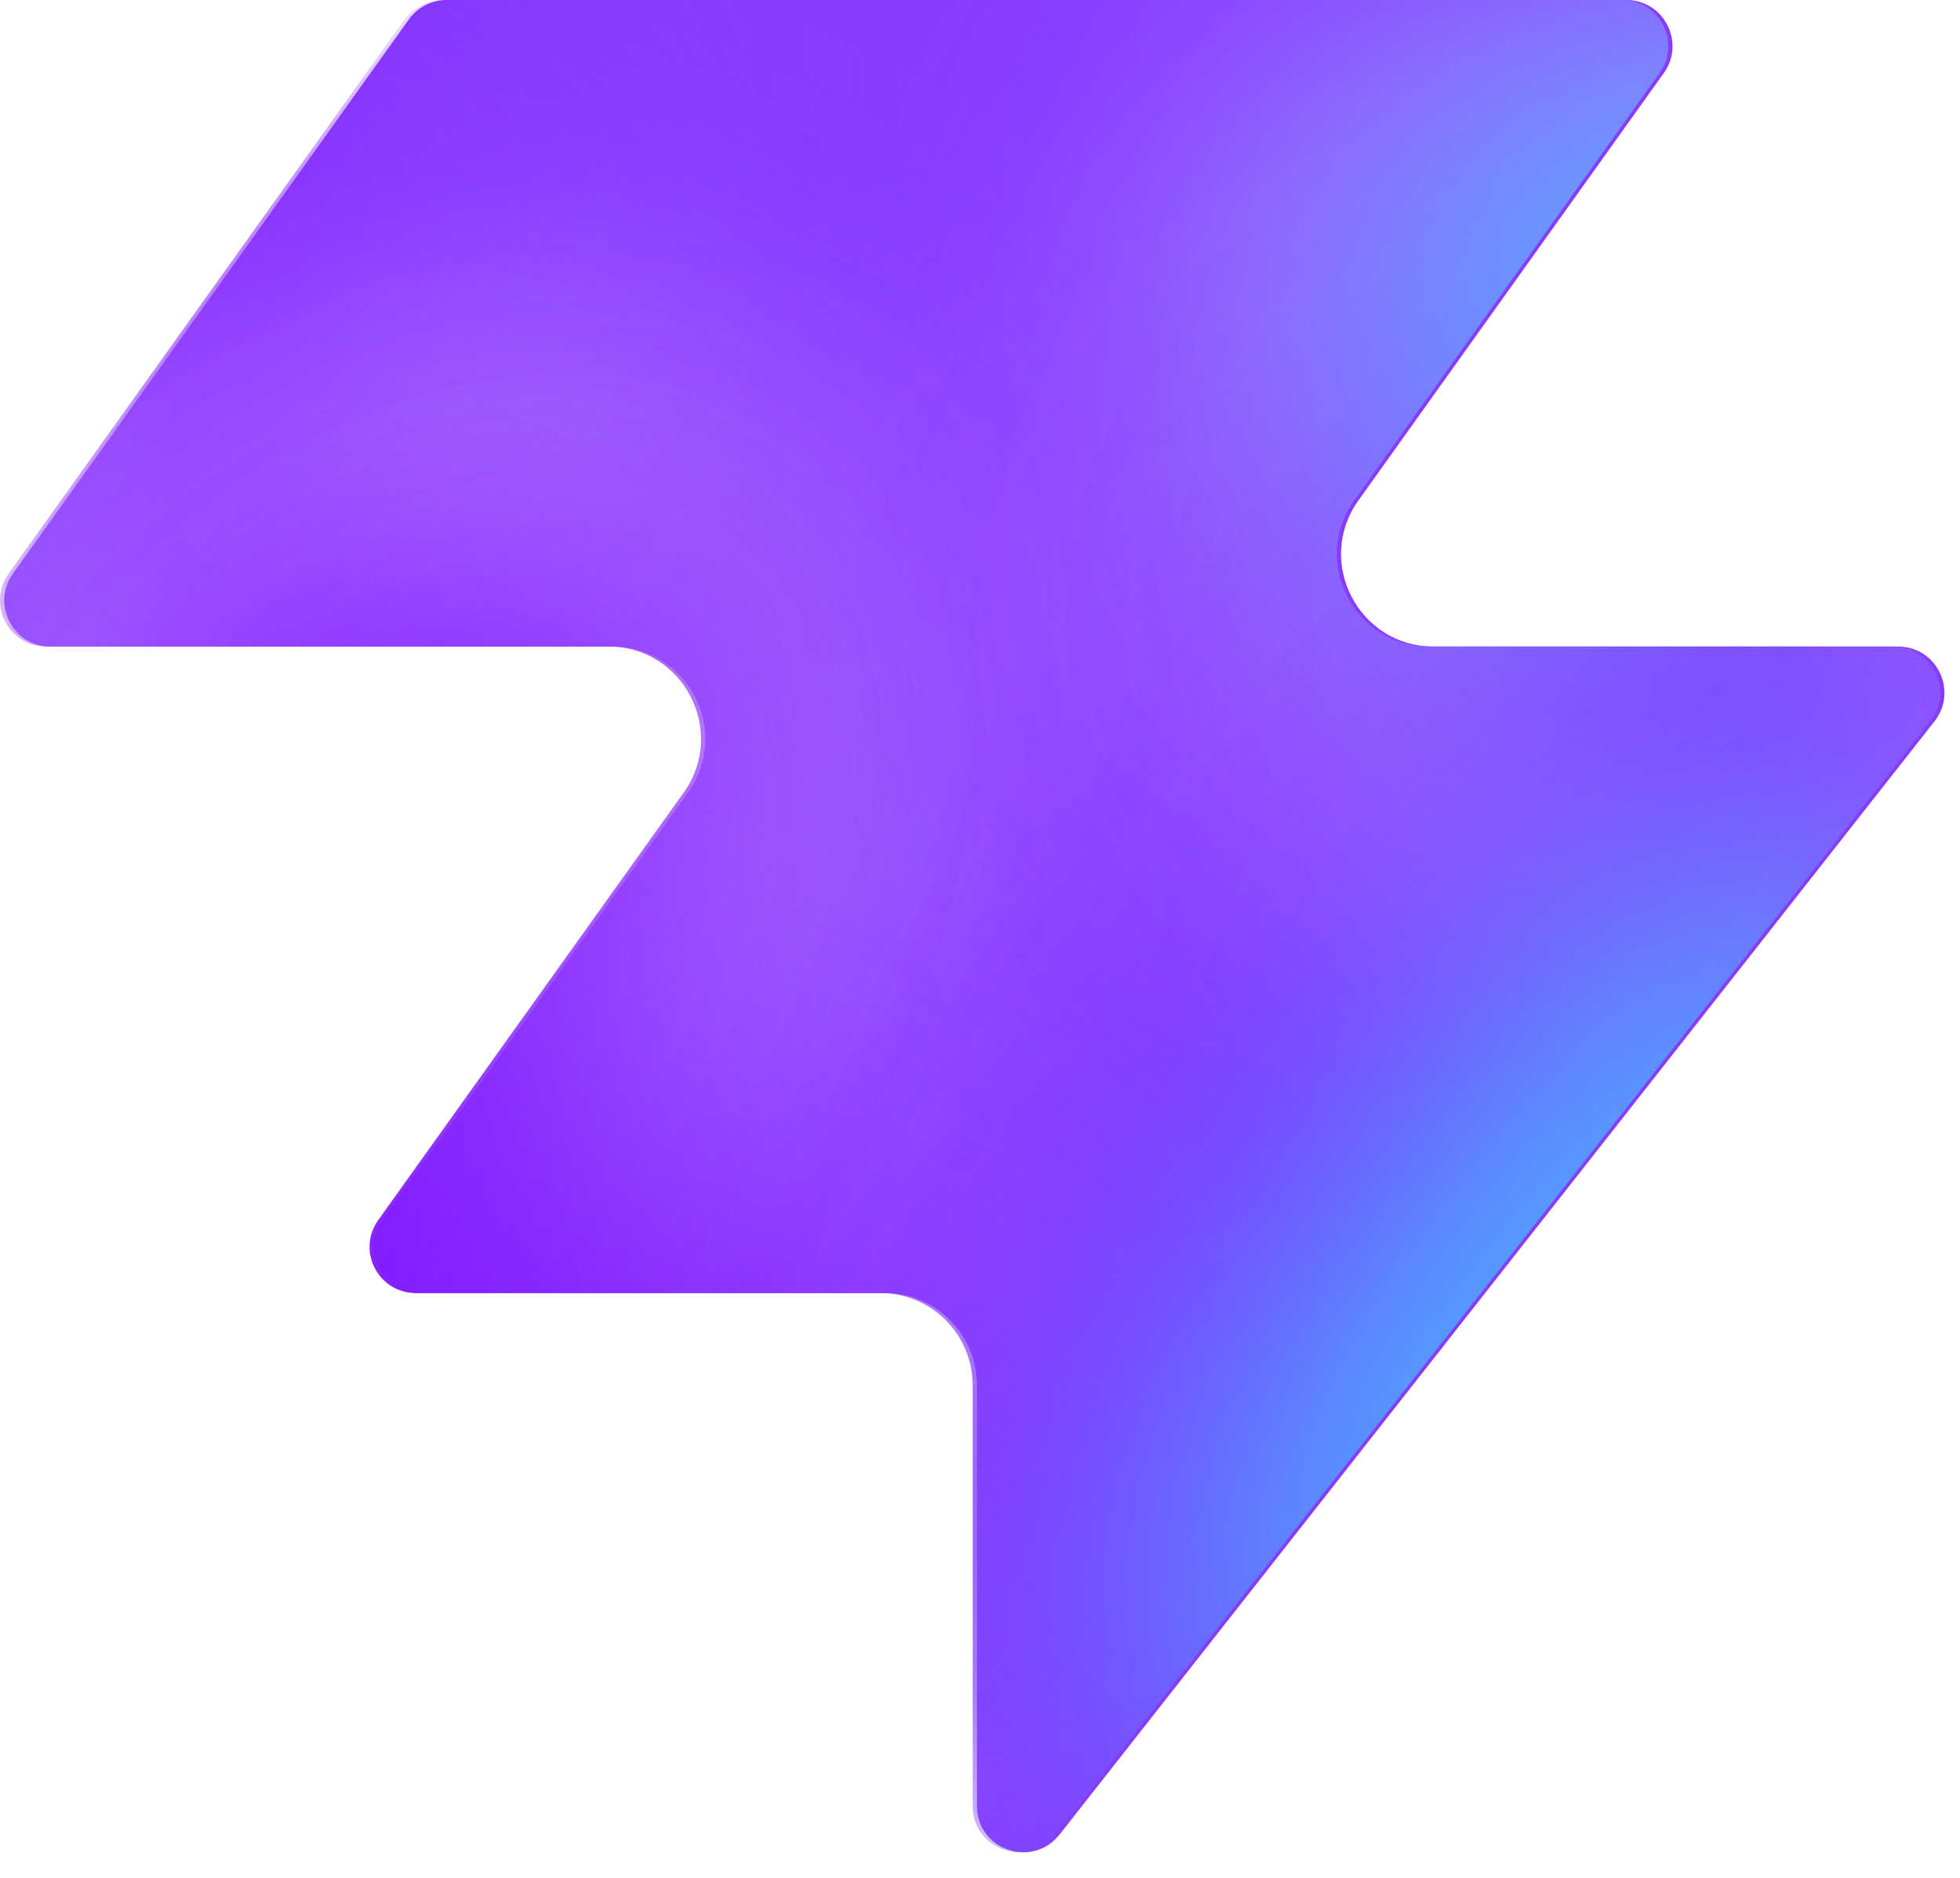
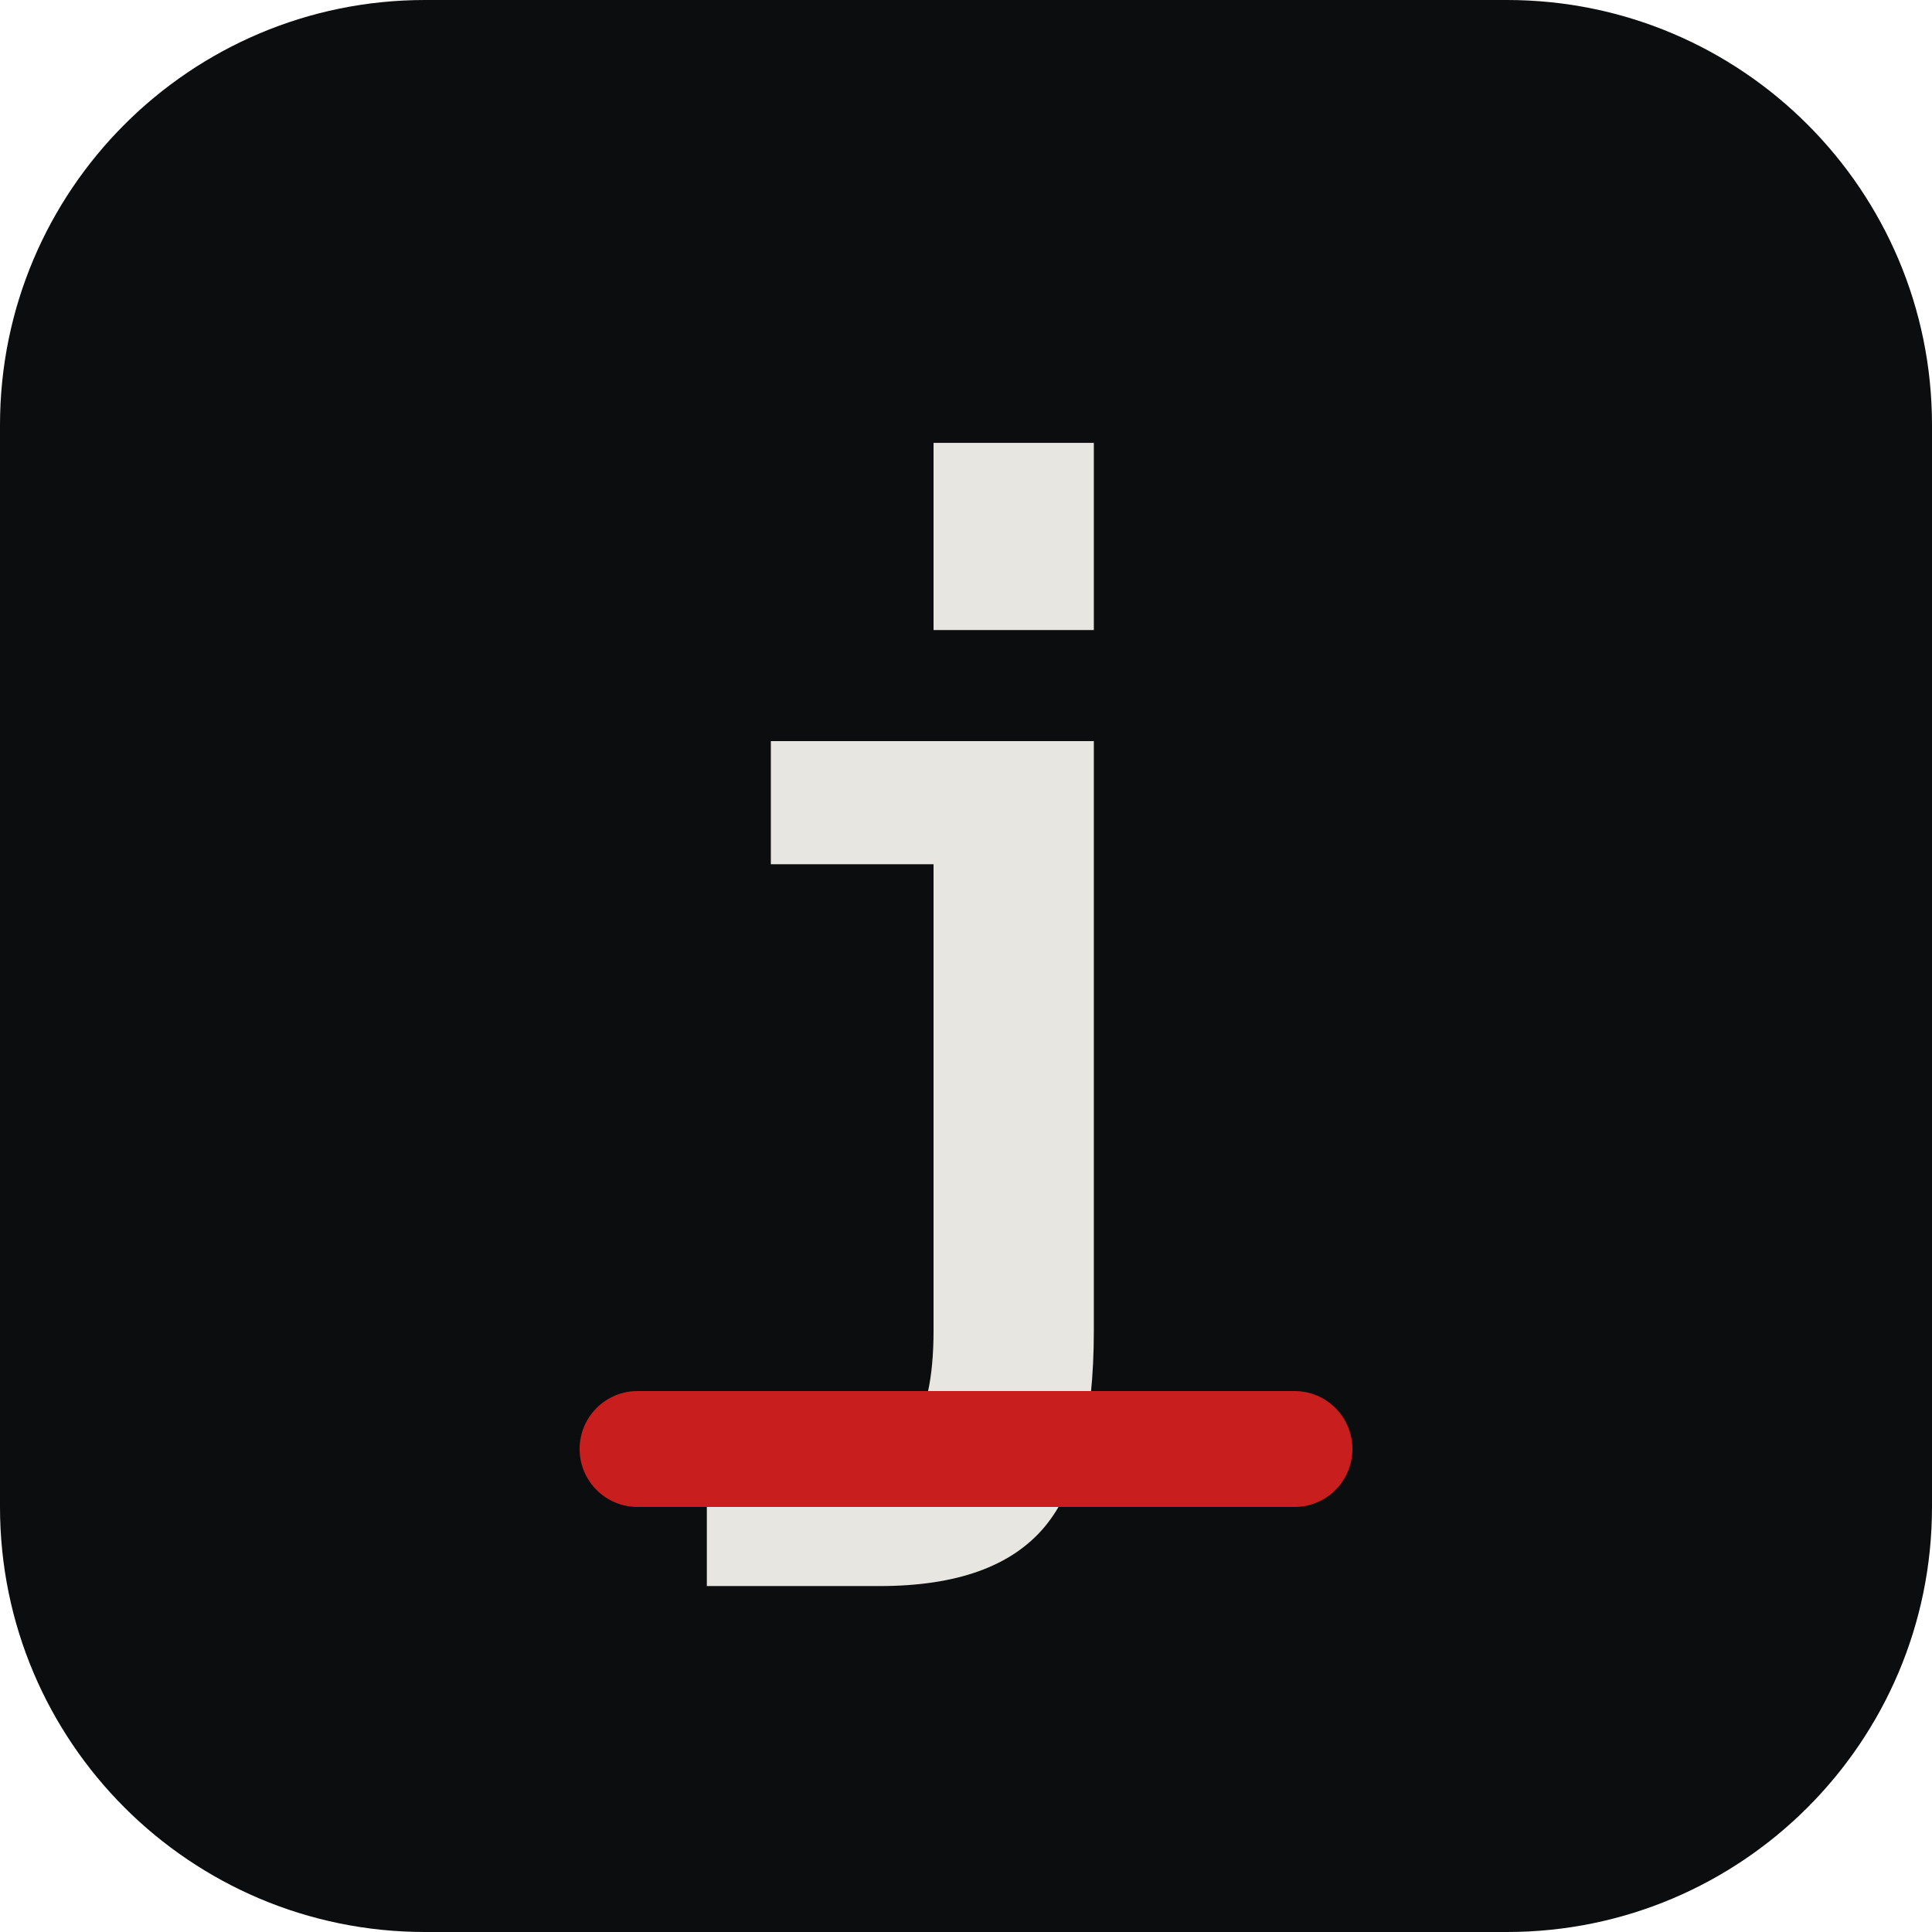
- <svg xmlns="http://www.w3.org/2000/svg" width="48" height="46" fill="none" viewBox="0 0 48 46">
-   <path fill="#863bff" d="M25.946 44.938c-.664.845-2.021.375-2.021-.698V33.937a2.26 2.26 0 0 0-2.262-2.262H10.287c-.92 0-1.456-1.04-.92-1.788l7.48-10.471c1.07-1.497 0-3.578-1.842-3.578H1.237c-.92 0-1.456-1.04-.92-1.788L10.013.474c.214-.297.556-.474.92-.474h28.894c.92 0 1.456 1.04.92 1.788l-7.48 10.471c-1.07 1.498 0 3.579 1.842 3.579h11.377c.943 0 1.473 1.088.89 1.83L25.947 44.94z" style="fill:#863bff;fill:color(display-p3 .525 .23 1);fill-opacity:1" />
-   <mask id="a" width="48" height="46" x="0" y="0" maskUnits="userSpaceOnUse" style="mask-type:alpha">
-     <path fill="#000" d="M25.842 44.938c-.664.844-2.021.375-2.021-.698V33.937a2.26 2.26 0 0 0-2.262-2.262H10.183c-.92 0-1.456-1.04-.92-1.788l7.48-10.471c1.07-1.498 0-3.579-1.842-3.579H1.133c-.92 0-1.456-1.04-.92-1.787L9.91.473c.214-.297.556-.474.92-.474h28.894c.92 0 1.456 1.04.92 1.788l-7.48 10.471c-1.07 1.498 0 3.578 1.842 3.578h11.377c.943 0 1.473 1.088.89 1.832L25.843 44.94z" style="fill:#000;fill-opacity:1" />
-   </mask>
-   <g mask="url(#a)">
-     <g filter="url(#b)">
-       <ellipse cx="5.508" cy="14.704" fill="#ede6ff" rx="5.508" ry="14.704" style="fill:#ede6ff;fill:color(display-p3 .927 .903 1);fill-opacity:1" transform="matrix(.00324 1 1 -.00324 -4.47 31.516)" />
-     </g>
-     <g filter="url(#c)">
-       <ellipse cx="10.399" cy="29.851" fill="#ede6ff" rx="10.399" ry="29.851" style="fill:#ede6ff;fill:color(display-p3 .927 .903 1);fill-opacity:1" transform="matrix(.00324 1 1 -.00324 -39.328 7.883)" />
-     </g>
-     <g filter="url(#d)">
-       <ellipse cx="5.508" cy="30.487" fill="#7e14ff" rx="5.508" ry="30.487" style="fill:#7e14ff;fill:color(display-p3 .492 .077 1);fill-opacity:1" transform="rotate(89.814 -25.913 -14.639)scale(1 -1)" />
-     </g>
-     <g filter="url(#e)">
-       <ellipse cx="5.508" cy="30.599" fill="#7e14ff" rx="5.508" ry="30.599" style="fill:#7e14ff;fill:color(display-p3 .492 .077 1);fill-opacity:1" transform="rotate(89.814 -32.644 -3.334)scale(1 -1)" />
-     </g>
-     <g filter="url(#f)">
-       <ellipse cx="5.508" cy="30.599" fill="#7e14ff" rx="5.508" ry="30.599" style="fill:#7e14ff;fill:color(display-p3 .492 .077 1);fill-opacity:1" transform="matrix(.00324 1 1 -.00324 -34.34 30.47)" />
-     </g>
-     <g filter="url(#g)">
-       <ellipse cx="14.072" cy="22.078" fill="#ede6ff" rx="14.072" ry="22.078" style="fill:#ede6ff;fill:color(display-p3 .927 .903 1);fill-opacity:1" transform="rotate(93.35 24.506 48.493)scale(-1 1)" />
-     </g>
-     <g filter="url(#h)">
-       <ellipse cx="3.47" cy="21.501" fill="#7e14ff" rx="3.47" ry="21.501" style="fill:#7e14ff;fill:color(display-p3 .492 .077 1);fill-opacity:1" transform="rotate(89.009 28.708 47.59)scale(-1 1)" />
-     </g>
-     <g filter="url(#i)">
-       <ellipse cx="3.47" cy="21.501" fill="#7e14ff" rx="3.47" ry="21.501" style="fill:#7e14ff;fill:color(display-p3 .492 .077 1);fill-opacity:1" transform="rotate(89.009 28.708 47.59)scale(-1 1)" />
-     </g>
-     <g filter="url(#j)">
-       <ellipse cx=".387" cy="8.972" fill="#7e14ff" rx="4.407" ry="29.108" style="fill:#7e14ff;fill:color(display-p3 .492 .077 1);fill-opacity:1" transform="rotate(39.51 .387 8.972)" />
-     </g>
-     <g filter="url(#k)">
-       <ellipse cx="47.523" cy="-6.092" fill="#7e14ff" rx="4.407" ry="29.108" style="fill:#7e14ff;fill:color(display-p3 .492 .077 1);fill-opacity:1" transform="rotate(37.892 47.523 -6.092)" />
-     </g>
-     <g filter="url(#l)">
-       <ellipse cx="41.412" cy="6.333" fill="#47bfff" rx="5.971" ry="9.665" style="fill:#47bfff;fill:color(display-p3 .28 .748 1);fill-opacity:1" transform="rotate(37.892 41.412 6.333)" />
-     </g>
-     <g filter="url(#m)">
-       <ellipse cx="-1.879" cy="38.332" fill="#7e14ff" rx="4.407" ry="29.108" style="fill:#7e14ff;fill:color(display-p3 .492 .077 1);fill-opacity:1" transform="rotate(37.892 -1.88 38.332)" />
-     </g>
-     <g filter="url(#n)">
-       <ellipse cx="-1.879" cy="38.332" fill="#7e14ff" rx="4.407" ry="29.108" style="fill:#7e14ff;fill:color(display-p3 .492 .077 1);fill-opacity:1" transform="rotate(37.892 -1.88 38.332)" />
-     </g>
-     <g filter="url(#o)">
-       <ellipse cx="35.651" cy="29.907" fill="#7e14ff" rx="4.407" ry="29.108" style="fill:#7e14ff;fill:color(display-p3 .492 .077 1);fill-opacity:1" transform="rotate(37.892 35.651 29.907)" />
-     </g>
-     <g filter="url(#p)">
-       <ellipse cx="38.418" cy="32.4" fill="#47bfff" rx="5.971" ry="15.297" style="fill:#47bfff;fill:color(display-p3 .28 .748 1);fill-opacity:1" transform="rotate(37.892 38.418 32.4)" />
-     </g>
-   </g>
-   <defs>
-     <filter id="b" width="60.045" height="41.654" x="-19.77" y="16.149" color-interpolation-filters="sRGB" filterUnits="userSpaceOnUse">
-       <feFlood flood-opacity="0" result="BackgroundImageFix" />
-       <feBlend in="SourceGraphic" in2="BackgroundImageFix" result="shape" />
-       <feGaussianBlur result="effect1_foregroundBlur_2002_17158" stdDeviation="7.659" />
-     </filter>
-     <filter id="c" width="90.34" height="51.437" x="-54.613" y="-7.533" color-interpolation-filters="sRGB" filterUnits="userSpaceOnUse">
-       <feFlood flood-opacity="0" result="BackgroundImageFix" />
-       <feBlend in="SourceGraphic" in2="BackgroundImageFix" result="shape" />
-       <feGaussianBlur result="effect1_foregroundBlur_2002_17158" stdDeviation="7.659" />
-     </filter>
-     <filter id="d" width="79.355" height="29.4" x="-49.64" y="2.03" color-interpolation-filters="sRGB" filterUnits="userSpaceOnUse">
-       <feFlood flood-opacity="0" result="BackgroundImageFix" />
-       <feBlend in="SourceGraphic" in2="BackgroundImageFix" result="shape" />
-       <feGaussianBlur result="effect1_foregroundBlur_2002_17158" stdDeviation="4.596" />
-     </filter>
-     <filter id="e" width="79.579" height="29.4" x="-45.045" y="20.029" color-interpolation-filters="sRGB" filterUnits="userSpaceOnUse">
-       <feFlood flood-opacity="0" result="BackgroundImageFix" />
-       <feBlend in="SourceGraphic" in2="BackgroundImageFix" result="shape" />
-       <feGaussianBlur result="effect1_foregroundBlur_2002_17158" stdDeviation="4.596" />
-     </filter>
-     <filter id="f" width="79.579" height="29.4" x="-43.513" y="21.178" color-interpolation-filters="sRGB" filterUnits="userSpaceOnUse">
-       <feFlood flood-opacity="0" result="BackgroundImageFix" />
-       <feBlend in="SourceGraphic" in2="BackgroundImageFix" result="shape" />
-       <feGaussianBlur result="effect1_foregroundBlur_2002_17158" stdDeviation="4.596" />
-     </filter>
-     <filter id="g" width="74.749" height="58.852" x="15.756" y="-17.901" color-interpolation-filters="sRGB" filterUnits="userSpaceOnUse">
-       <feFlood flood-opacity="0" result="BackgroundImageFix" />
-       <feBlend in="SourceGraphic" in2="BackgroundImageFix" result="shape" />
-       <feGaussianBlur result="effect1_foregroundBlur_2002_17158" stdDeviation="7.659" />
-     </filter>
-     <filter id="h" width="61.377" height="25.362" x="23.548" y="2.284" color-interpolation-filters="sRGB" filterUnits="userSpaceOnUse">
-       <feFlood flood-opacity="0" result="BackgroundImageFix" />
-       <feBlend in="SourceGraphic" in2="BackgroundImageFix" result="shape" />
-       <feGaussianBlur result="effect1_foregroundBlur_2002_17158" stdDeviation="4.596" />
-     </filter>
-     <filter id="i" width="61.377" height="25.362" x="23.548" y="2.284" color-interpolation-filters="sRGB" filterUnits="userSpaceOnUse">
-       <feFlood flood-opacity="0" result="BackgroundImageFix" />
-       <feBlend in="SourceGraphic" in2="BackgroundImageFix" result="shape" />
-       <feGaussianBlur result="effect1_foregroundBlur_2002_17158" stdDeviation="4.596" />
-     </filter>
-     <filter id="j" width="56.045" height="63.649" x="-27.636" y="-22.853" color-interpolation-filters="sRGB" filterUnits="userSpaceOnUse">
-       <feFlood flood-opacity="0" result="BackgroundImageFix" />
-       <feBlend in="SourceGraphic" in2="BackgroundImageFix" result="shape" />
-       <feGaussianBlur result="effect1_foregroundBlur_2002_17158" stdDeviation="4.596" />
-     </filter>
-     <filter id="k" width="54.814" height="64.646" x="20.116" y="-38.415" color-interpolation-filters="sRGB" filterUnits="userSpaceOnUse">
-       <feFlood flood-opacity="0" result="BackgroundImageFix" />
-       <feBlend in="SourceGraphic" in2="BackgroundImageFix" result="shape" />
-       <feGaussianBlur result="effect1_foregroundBlur_2002_17158" stdDeviation="4.596" />
-     </filter>
-     <filter id="l" width="33.541" height="35.313" x="24.641" y="-11.323" color-interpolation-filters="sRGB" filterUnits="userSpaceOnUse">
-       <feFlood flood-opacity="0" result="BackgroundImageFix" />
-       <feBlend in="SourceGraphic" in2="BackgroundImageFix" result="shape" />
-       <feGaussianBlur result="effect1_foregroundBlur_2002_17158" stdDeviation="4.596" />
-     </filter>
-     <filter id="m" width="54.814" height="64.646" x="-29.286" y="6.009" color-interpolation-filters="sRGB" filterUnits="userSpaceOnUse">
-       <feFlood flood-opacity="0" result="BackgroundImageFix" />
-       <feBlend in="SourceGraphic" in2="BackgroundImageFix" result="shape" />
-       <feGaussianBlur result="effect1_foregroundBlur_2002_17158" stdDeviation="4.596" />
-     </filter>
-     <filter id="n" width="54.814" height="64.646" x="-29.286" y="6.009" color-interpolation-filters="sRGB" filterUnits="userSpaceOnUse">
-       <feFlood flood-opacity="0" result="BackgroundImageFix" />
-       <feBlend in="SourceGraphic" in2="BackgroundImageFix" result="shape" />
-       <feGaussianBlur result="effect1_foregroundBlur_2002_17158" stdDeviation="4.596" />
-     </filter>
-     <filter id="o" width="54.814" height="64.646" x="8.244" y="-2.416" color-interpolation-filters="sRGB" filterUnits="userSpaceOnUse">
-       <feFlood flood-opacity="0" result="BackgroundImageFix" />
-       <feBlend in="SourceGraphic" in2="BackgroundImageFix" result="shape" />
-       <feGaussianBlur result="effect1_foregroundBlur_2002_17158" stdDeviation="4.596" />
-     </filter>
-     <filter id="p" width="39.409" height="43.623" x="18.713" y="10.588" color-interpolation-filters="sRGB" filterUnits="userSpaceOnUse">
-       <feFlood flood-opacity="0" result="BackgroundImageFix" />
-       <feBlend in="SourceGraphic" in2="BackgroundImageFix" result="shape" />
-       <feGaussianBlur result="effect1_foregroundBlur_2002_17158" stdDeviation="4.596" />
-     </filter>
-   </defs>
+ <svg xmlns="http://www.w3.org/2000/svg" viewBox="0 0 100 100">
+   <rect width="100" height="100" rx="22" fill="#0c0d0e" />
+   <text x="50" y="50" font-family="'JetBrains Mono', monospace" font-size="58" font-weight="700" fill="#e8e6e1" text-anchor="middle" dominant-baseline="central">j</text>
+   <rect x="30" y="72" width="40" height="6" rx="3" fill="#c81e1e" />
</svg>
